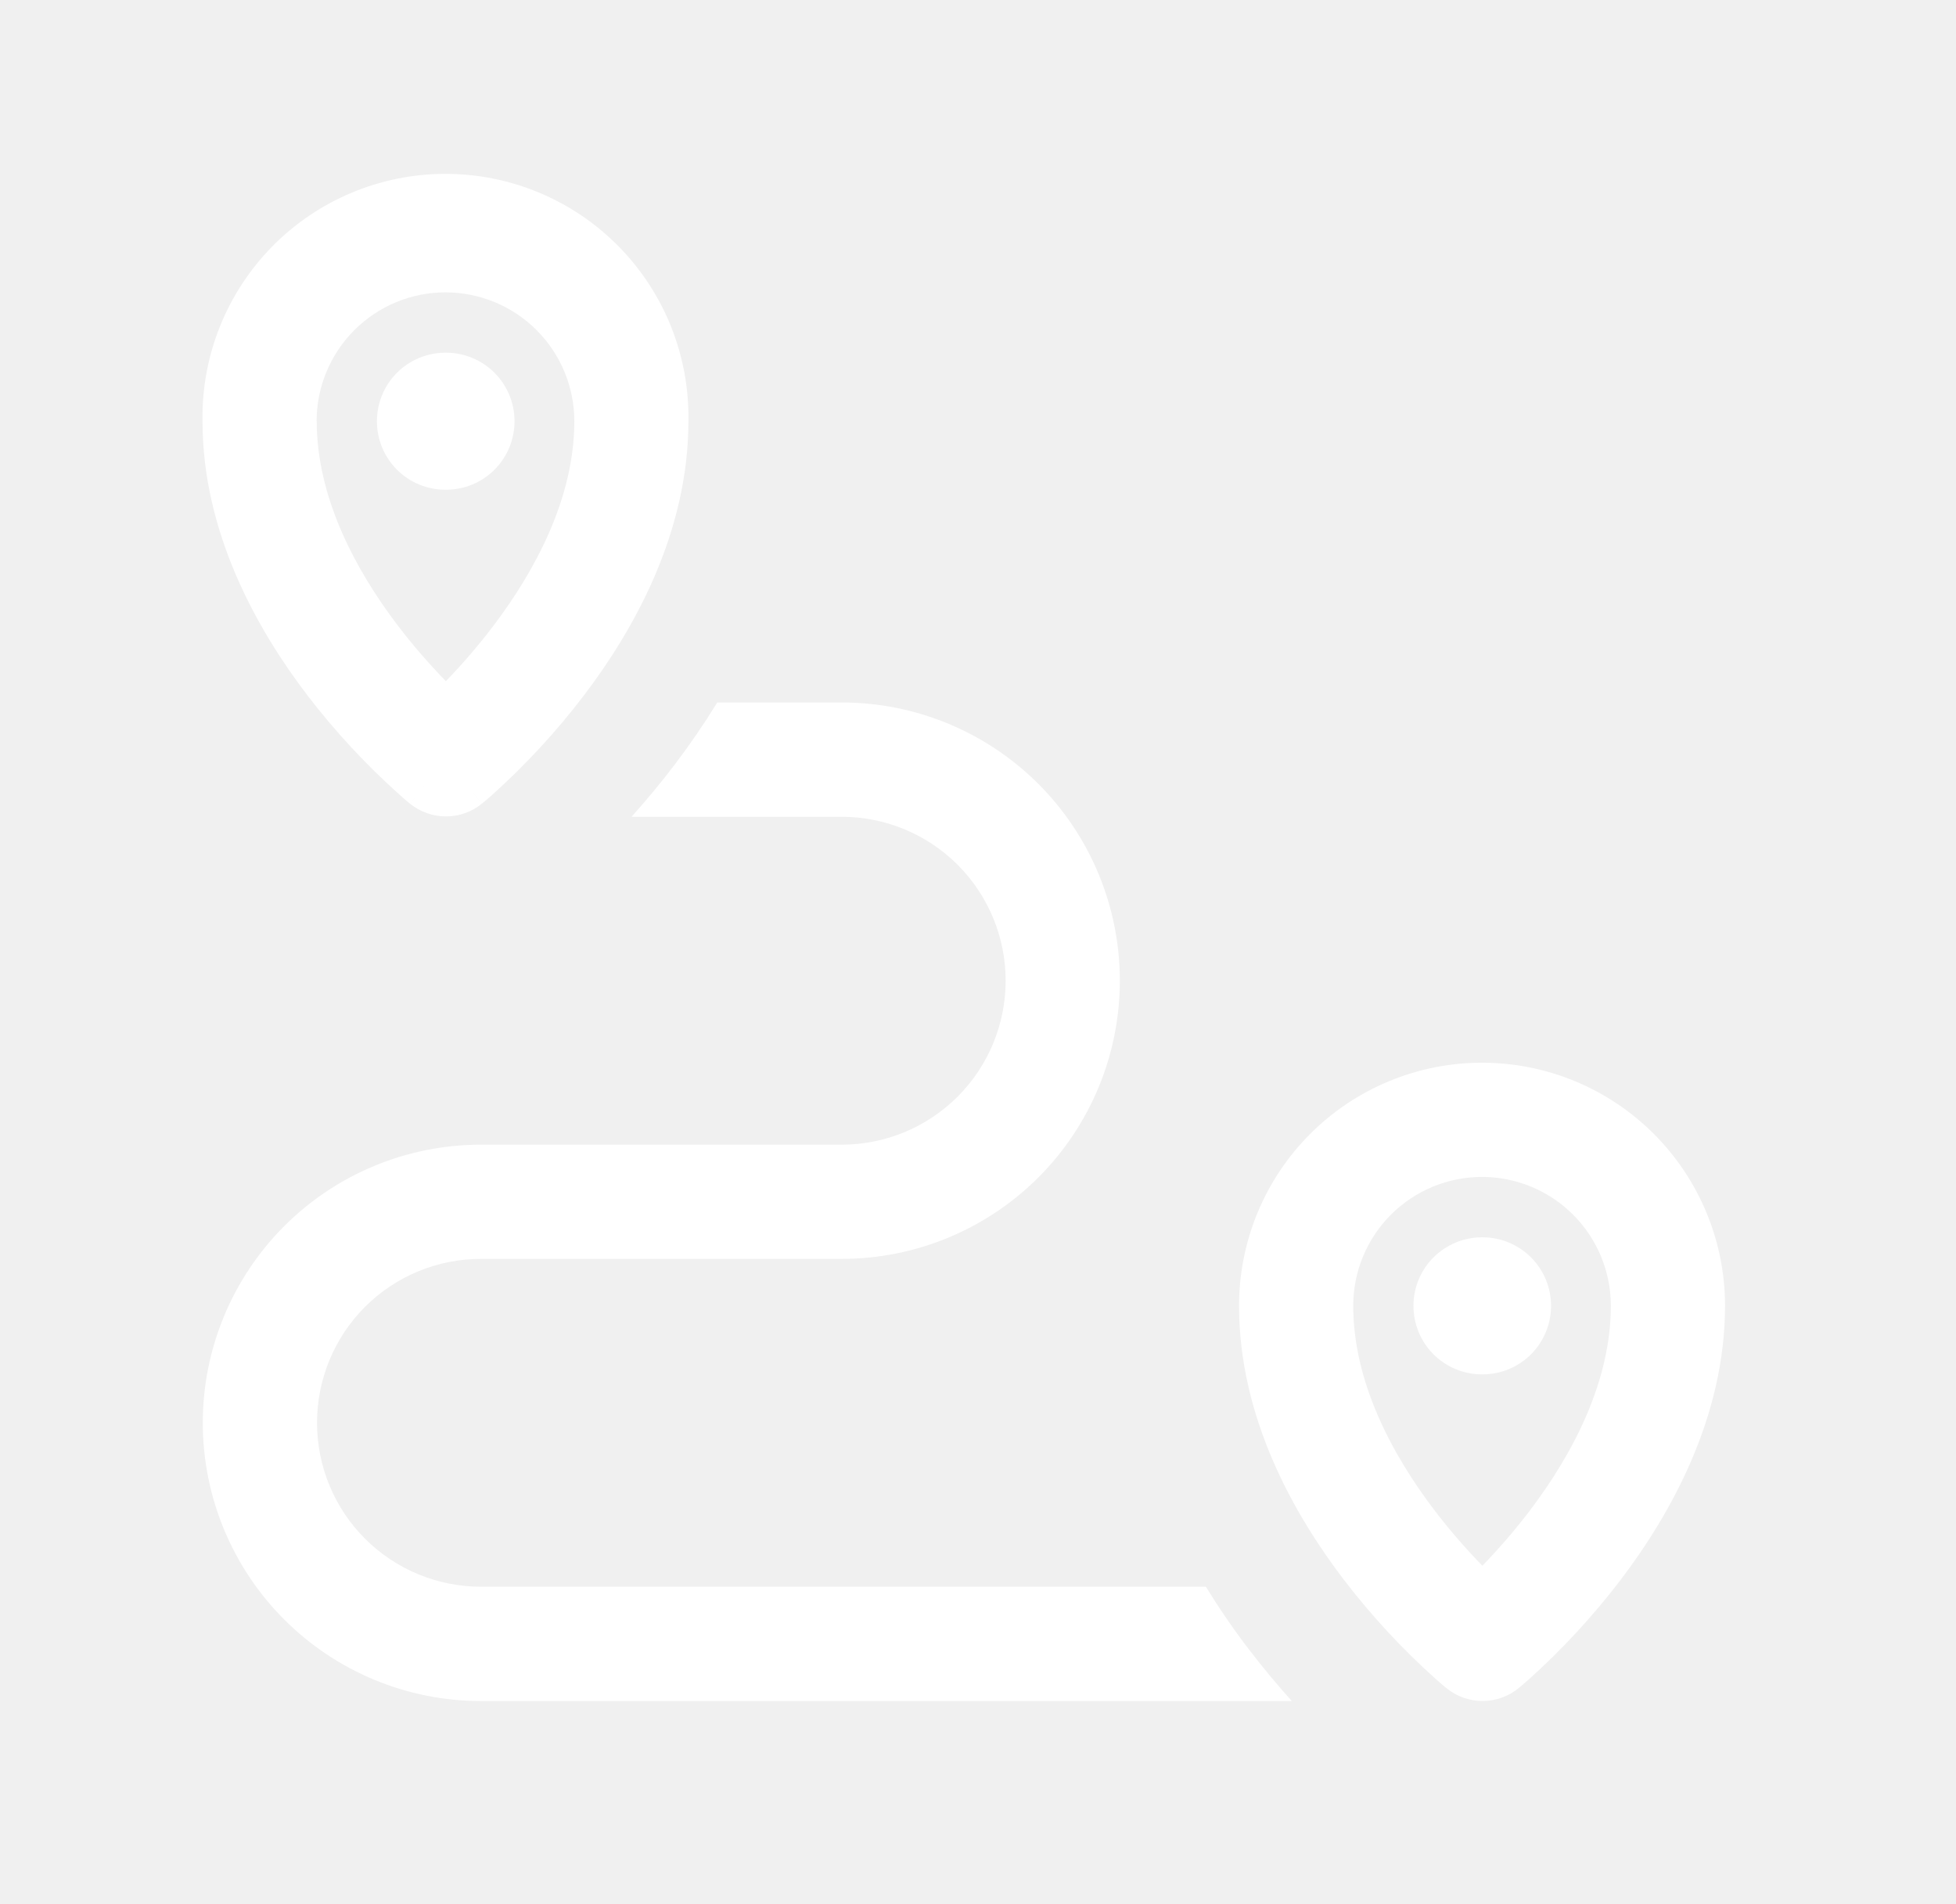
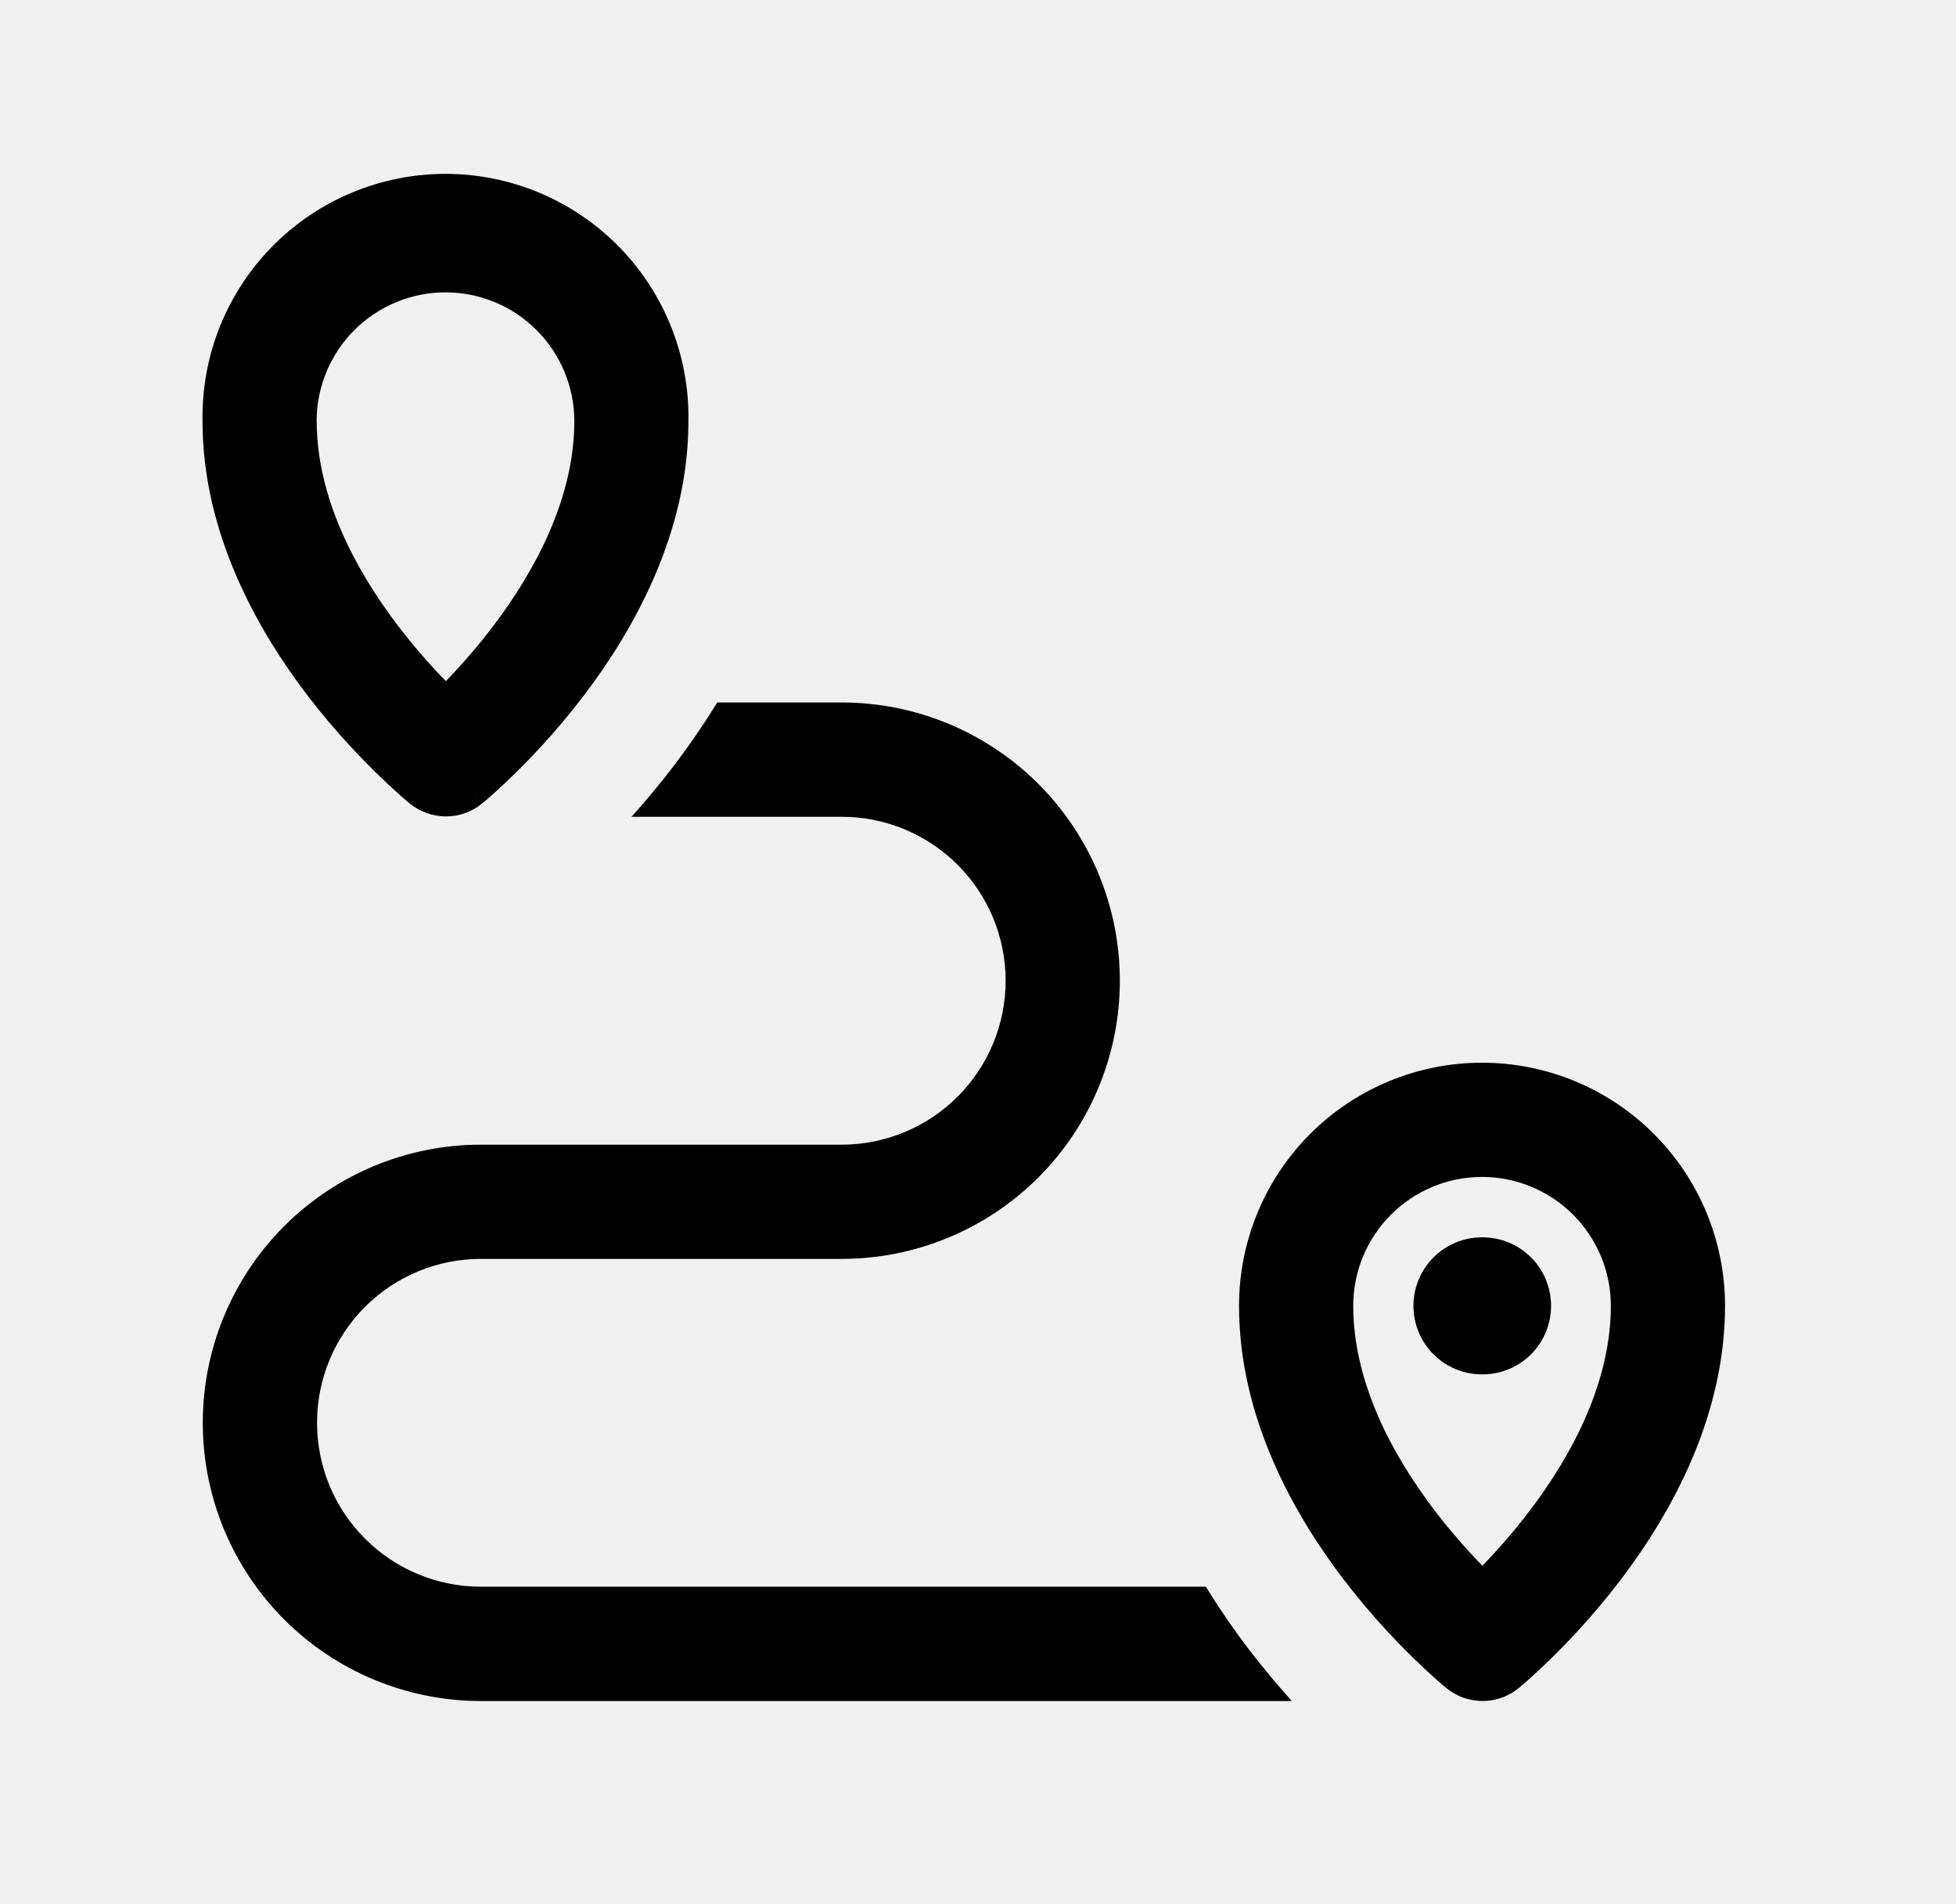
<svg xmlns="http://www.w3.org/2000/svg" width="37" height="36" viewBox="0 0 37 36" fill="none">
-   <path d="M8.426 6.67C8.082 6.67 7.752 6.807 7.509 7.05C7.266 7.293 7.13 7.622 7.13 7.966C7.13 8.31 7.266 8.64 7.509 8.883C7.752 9.126 8.082 9.262 8.426 9.262H8.437C8.781 9.262 9.111 9.126 9.354 8.883C9.597 8.64 9.733 8.31 9.733 7.966C9.733 7.622 9.597 7.293 9.354 7.05C9.111 6.807 8.781 6.67 8.437 6.67H8.426Z" fill="white" />
-   <path fill-rule="evenodd" clip-rule="evenodd" d="M7.93 14.988L8.436 14.36L7.758 15.201C7.95 15.356 8.19 15.44 8.437 15.44C8.684 15.44 8.923 15.355 9.115 15.199L8.436 14.36L8.791 14.799L9.317 15.447L8.891 14.921L9.115 15.199H9.117L9.118 15.196L9.123 15.193L9.134 15.183L9.172 15.153L9.301 15.041C9.942 14.466 10.528 13.832 11.049 13.147C11.985 11.915 13.022 10.084 13.022 7.966C13.033 7.356 12.922 6.749 12.696 6.182C12.47 5.615 12.133 5.099 11.705 4.663C11.277 4.228 10.767 3.882 10.204 3.646C9.641 3.41 9.037 3.288 8.426 3.288C7.816 3.288 7.212 3.41 6.649 3.646C6.086 3.882 5.575 4.228 5.148 4.663C4.72 5.099 4.383 5.615 4.157 6.182C3.931 6.749 3.82 7.356 3.831 7.966C3.831 10.086 4.873 11.916 5.815 13.15C6.34 13.835 6.928 14.468 7.572 15.042L7.701 15.155L7.739 15.186L7.75 15.195L7.755 15.199L7.758 15.201L7.873 15.057L7.559 15.445L7.93 14.988ZM5.989 7.966C5.989 7.32 6.246 6.7 6.703 6.243C7.16 5.786 7.78 5.529 8.426 5.529C9.073 5.529 9.693 5.786 10.15 6.243C10.607 6.7 10.864 7.32 10.864 7.966C10.864 9.397 10.146 10.764 9.329 11.841C9.051 12.206 8.753 12.553 8.434 12.882C8.113 12.553 7.811 12.204 7.531 11.838C6.711 10.762 5.991 9.395 5.991 7.965" fill="white" />
-   <path d="M28.033 23.4C27.689 23.4 27.36 23.537 27.116 23.78C26.873 24.023 26.737 24.352 26.737 24.696C26.737 25.04 26.873 25.369 27.116 25.613C27.36 25.856 27.689 25.992 28.033 25.992H28.044C28.388 25.992 28.718 25.856 28.961 25.613C29.204 25.369 29.34 25.04 29.34 24.696C29.34 24.352 29.204 24.023 28.961 23.78C28.718 23.537 28.388 23.4 28.044 23.4H28.033Z" fill="white" />
-   <path fill-rule="evenodd" clip-rule="evenodd" d="M27.365 31.929C27.557 32.085 27.797 32.169 28.045 32.169C28.292 32.169 28.532 32.084 28.724 31.928L28.727 31.925L28.73 31.922L28.741 31.913L28.78 31.881L28.91 31.769C29.551 31.194 30.136 30.56 30.658 29.876C31.594 28.643 32.631 26.813 32.631 24.695C32.631 23.475 32.146 22.306 31.284 21.444C30.422 20.582 29.253 20.098 28.034 20.098C26.815 20.098 25.646 20.582 24.784 21.444C23.922 22.306 23.438 23.475 23.438 24.695C23.438 26.816 24.48 28.644 25.422 29.878C25.947 30.563 26.535 31.197 27.179 31.771L27.308 31.883L27.346 31.915L27.359 31.923L27.362 31.928L27.365 31.929ZM25.598 24.695C25.598 24.048 25.854 23.429 26.311 22.972C26.768 22.515 27.388 22.258 28.034 22.258C28.68 22.258 29.3 22.515 29.757 22.972C30.214 23.429 30.471 24.048 30.471 24.695C30.471 26.126 29.754 27.494 28.937 28.57C28.66 28.934 28.36 29.282 28.041 29.611C27.72 29.282 27.418 28.933 27.139 28.568C26.318 27.491 25.598 26.124 25.598 24.695Z" fill="white" />
-   <path d="M11.948 15.447H15.922C16.745 15.447 17.533 15.774 18.115 16.355C18.696 16.936 19.023 17.725 19.023 18.547C19.023 19.369 18.696 20.158 18.115 20.739C17.533 21.321 16.745 21.648 15.922 21.648H9.097C7.702 21.648 6.363 22.202 5.377 23.188C4.39 24.175 3.836 25.513 3.836 26.909C3.836 28.304 4.39 29.642 5.377 30.629C6.363 31.615 7.702 32.17 9.097 32.17H24.436C24.177 31.882 23.9 31.553 23.621 31.189C23.331 30.809 23.061 30.415 22.81 30.008H9.097C8.275 30.008 7.486 29.681 6.905 29.1C6.323 28.519 5.997 27.73 5.997 26.908C5.997 26.085 6.323 25.297 6.905 24.715C7.486 24.134 8.275 23.808 9.097 23.808H15.922C17.318 23.808 18.656 23.253 19.643 22.267C20.629 21.28 21.183 19.942 21.183 18.546C21.183 17.151 20.629 15.813 19.643 14.826C18.656 13.84 17.318 13.285 15.922 13.285H13.568C13.321 13.687 13.054 14.076 12.769 14.452C12.488 14.823 12.207 15.156 11.948 15.445" fill="white" />
+   <path d="M8.426 6.67C8.082 6.67 7.752 6.807 7.509 7.05C7.266 7.293 7.13 7.622 7.13 7.966C7.13 8.31 7.266 8.64 7.509 8.883C7.752 9.126 8.082 9.262 8.426 9.262H8.437C8.781 9.262 9.111 9.126 9.354 8.883C9.597 8.64 9.733 8.31 9.733 7.966C9.733 7.622 9.597 7.293 9.354 7.05C9.111 6.807 8.781 6.67 8.437 6.67H8.426Z" />
+   <path fill-rule="evenodd" clip-rule="evenodd" d="M7.93 14.988L8.436 14.36L7.758 15.201C7.95 15.356 8.19 15.44 8.437 15.44C8.684 15.44 8.923 15.355 9.115 15.199L8.436 14.36L8.791 14.799L9.317 15.447L8.891 14.921L9.115 15.199H9.117L9.118 15.196L9.123 15.193L9.134 15.183L9.172 15.153L9.301 15.041C9.942 14.466 10.528 13.832 11.049 13.147C11.985 11.915 13.022 10.084 13.022 7.966C13.033 7.356 12.922 6.749 12.696 6.182C12.47 5.615 12.133 5.099 11.705 4.663C11.277 4.228 10.767 3.882 10.204 3.646C9.641 3.41 9.037 3.288 8.426 3.288C7.816 3.288 7.212 3.41 6.649 3.646C6.086 3.882 5.575 4.228 5.148 4.663C4.72 5.099 4.383 5.615 4.157 6.182C3.931 6.749 3.82 7.356 3.831 7.966C3.831 10.086 4.873 11.916 5.815 13.15C6.34 13.835 6.928 14.468 7.572 15.042L7.701 15.155L7.739 15.186L7.75 15.195L7.755 15.199L7.758 15.201L7.873 15.057L7.559 15.445L7.93 14.988ZM5.989 7.966C5.989 7.32 6.246 6.7 6.703 6.243C7.16 5.786 7.78 5.529 8.426 5.529C9.073 5.529 9.693 5.786 10.15 6.243C10.607 6.7 10.864 7.32 10.864 7.966C10.864 9.397 10.146 10.764 9.329 11.841C9.051 12.206 8.753 12.553 8.434 12.882C8.113 12.553 7.811 12.204 7.531 11.838C6.711 10.762 5.991 9.395 5.991 7.965" fill="currentColor" />
+   <path d="M28.033 23.4C27.689 23.4 27.36 23.537 27.116 23.78C26.873 24.023 26.737 24.352 26.737 24.696C26.737 25.04 26.873 25.369 27.116 25.613C27.36 25.856 27.689 25.992 28.033 25.992H28.044C28.388 25.992 28.718 25.856 28.961 25.613C29.204 25.369 29.34 25.04 29.34 24.696C29.34 24.352 29.204 24.023 28.961 23.78C28.718 23.537 28.388 23.4 28.044 23.4H28.033Z" fill="currentColor" />
+   <path fill-rule="evenodd" clip-rule="evenodd" d="M27.365 31.929C27.557 32.085 27.797 32.169 28.045 32.169C28.292 32.169 28.532 32.084 28.724 31.928L28.727 31.925L28.73 31.922L28.741 31.913L28.78 31.881L28.91 31.769C29.551 31.194 30.136 30.56 30.658 29.876C31.594 28.643 32.631 26.813 32.631 24.695C32.631 23.475 32.146 22.306 31.284 21.444C30.422 20.582 29.253 20.098 28.034 20.098C26.815 20.098 25.646 20.582 24.784 21.444C23.922 22.306 23.438 23.475 23.438 24.695C23.438 26.816 24.48 28.644 25.422 29.878C25.947 30.563 26.535 31.197 27.179 31.771L27.308 31.883L27.346 31.915L27.359 31.923L27.362 31.928L27.365 31.929ZM25.598 24.695C25.598 24.048 25.854 23.429 26.311 22.972C26.768 22.515 27.388 22.258 28.034 22.258C28.68 22.258 29.3 22.515 29.757 22.972C30.214 23.429 30.471 24.048 30.471 24.695C30.471 26.126 29.754 27.494 28.937 28.57C28.66 28.934 28.36 29.282 28.041 29.611C27.72 29.282 27.418 28.933 27.139 28.568C26.318 27.491 25.598 26.124 25.598 24.695Z" fill="currentColor" />
+   <path d="M11.948 15.447H15.922C16.745 15.447 17.533 15.774 18.115 16.355C18.696 16.936 19.023 17.725 19.023 18.547C19.023 19.369 18.696 20.158 18.115 20.739C17.533 21.321 16.745 21.648 15.922 21.648H9.097C7.702 21.648 6.363 22.202 5.377 23.188C4.39 24.175 3.836 25.513 3.836 26.909C3.836 28.304 4.39 29.642 5.377 30.629C6.363 31.615 7.702 32.17 9.097 32.17H24.436C24.177 31.882 23.9 31.553 23.621 31.189C23.331 30.809 23.061 30.415 22.81 30.008H9.097C8.275 30.008 7.486 29.681 6.905 29.1C6.323 28.519 5.997 27.73 5.997 26.908C5.997 26.085 6.323 25.297 6.905 24.715C7.486 24.134 8.275 23.808 9.097 23.808H15.922C17.318 23.808 18.656 23.253 19.643 22.267C20.629 21.28 21.183 19.942 21.183 18.546C21.183 17.151 20.629 15.813 19.643 14.826C18.656 13.84 17.318 13.285 15.922 13.285H13.568C13.321 13.687 13.054 14.076 12.769 14.452C12.488 14.823 12.207 15.156 11.948 15.445" fill="currentColor" />
</svg>
